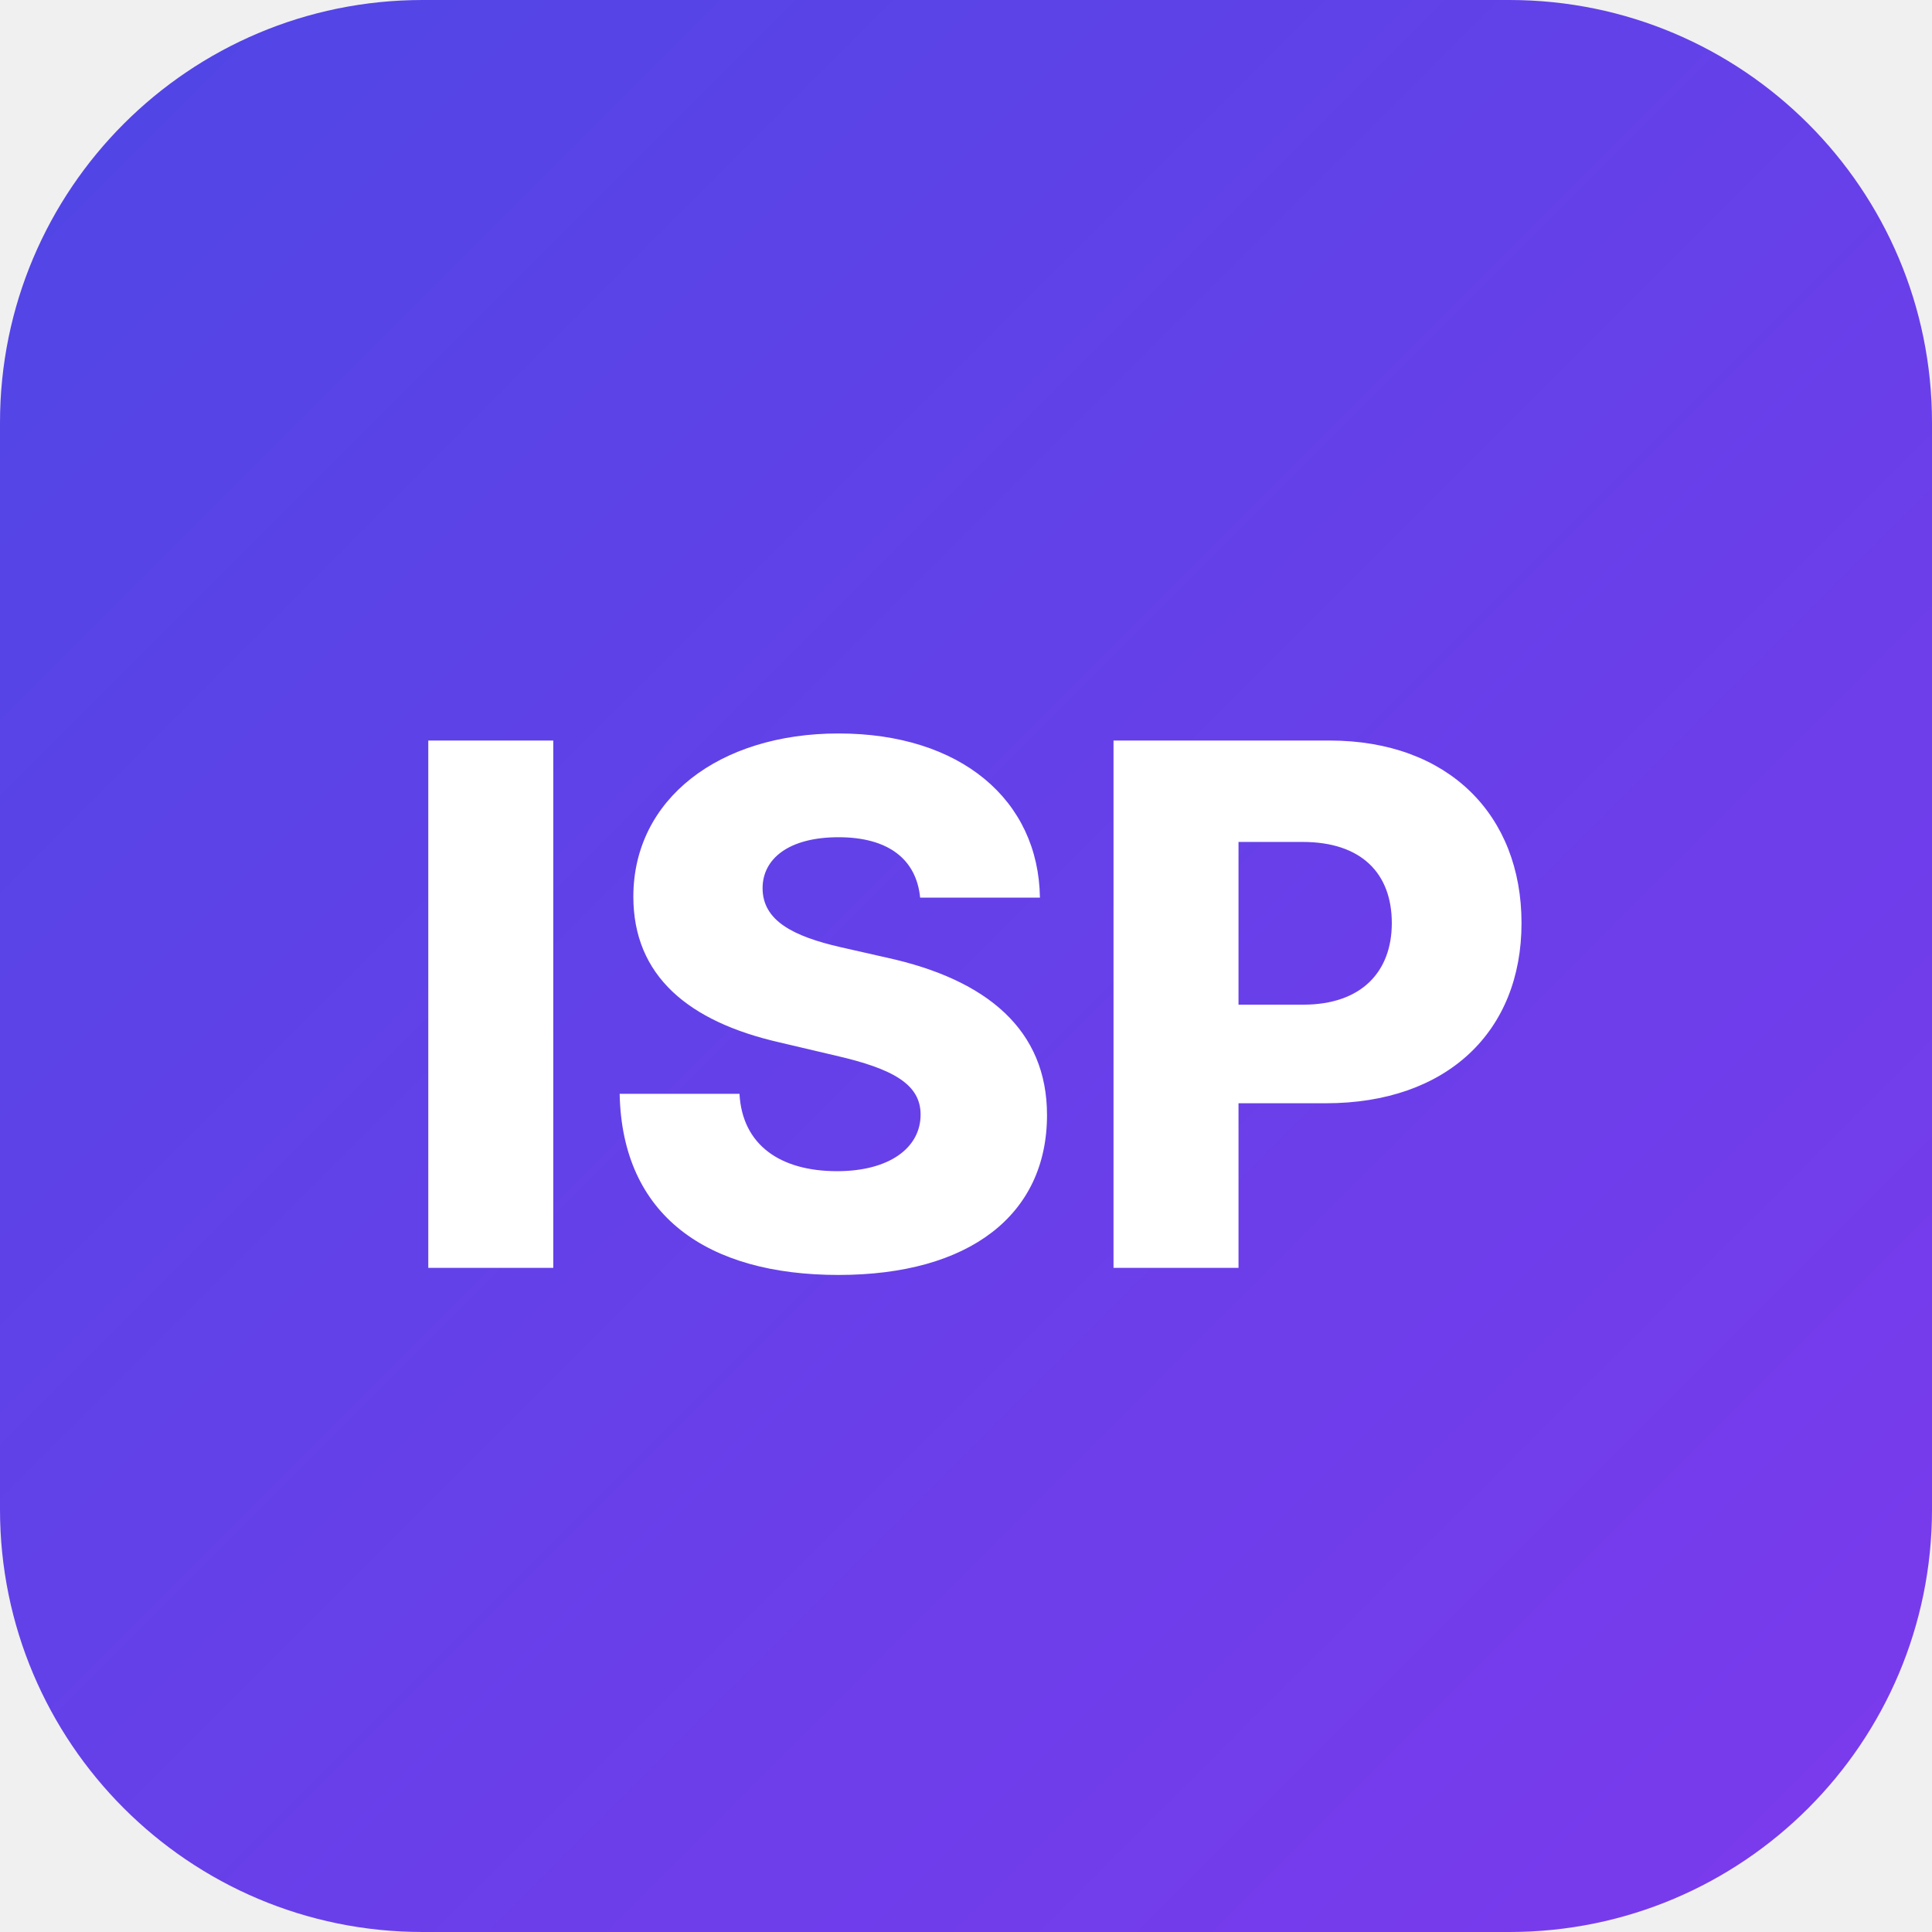
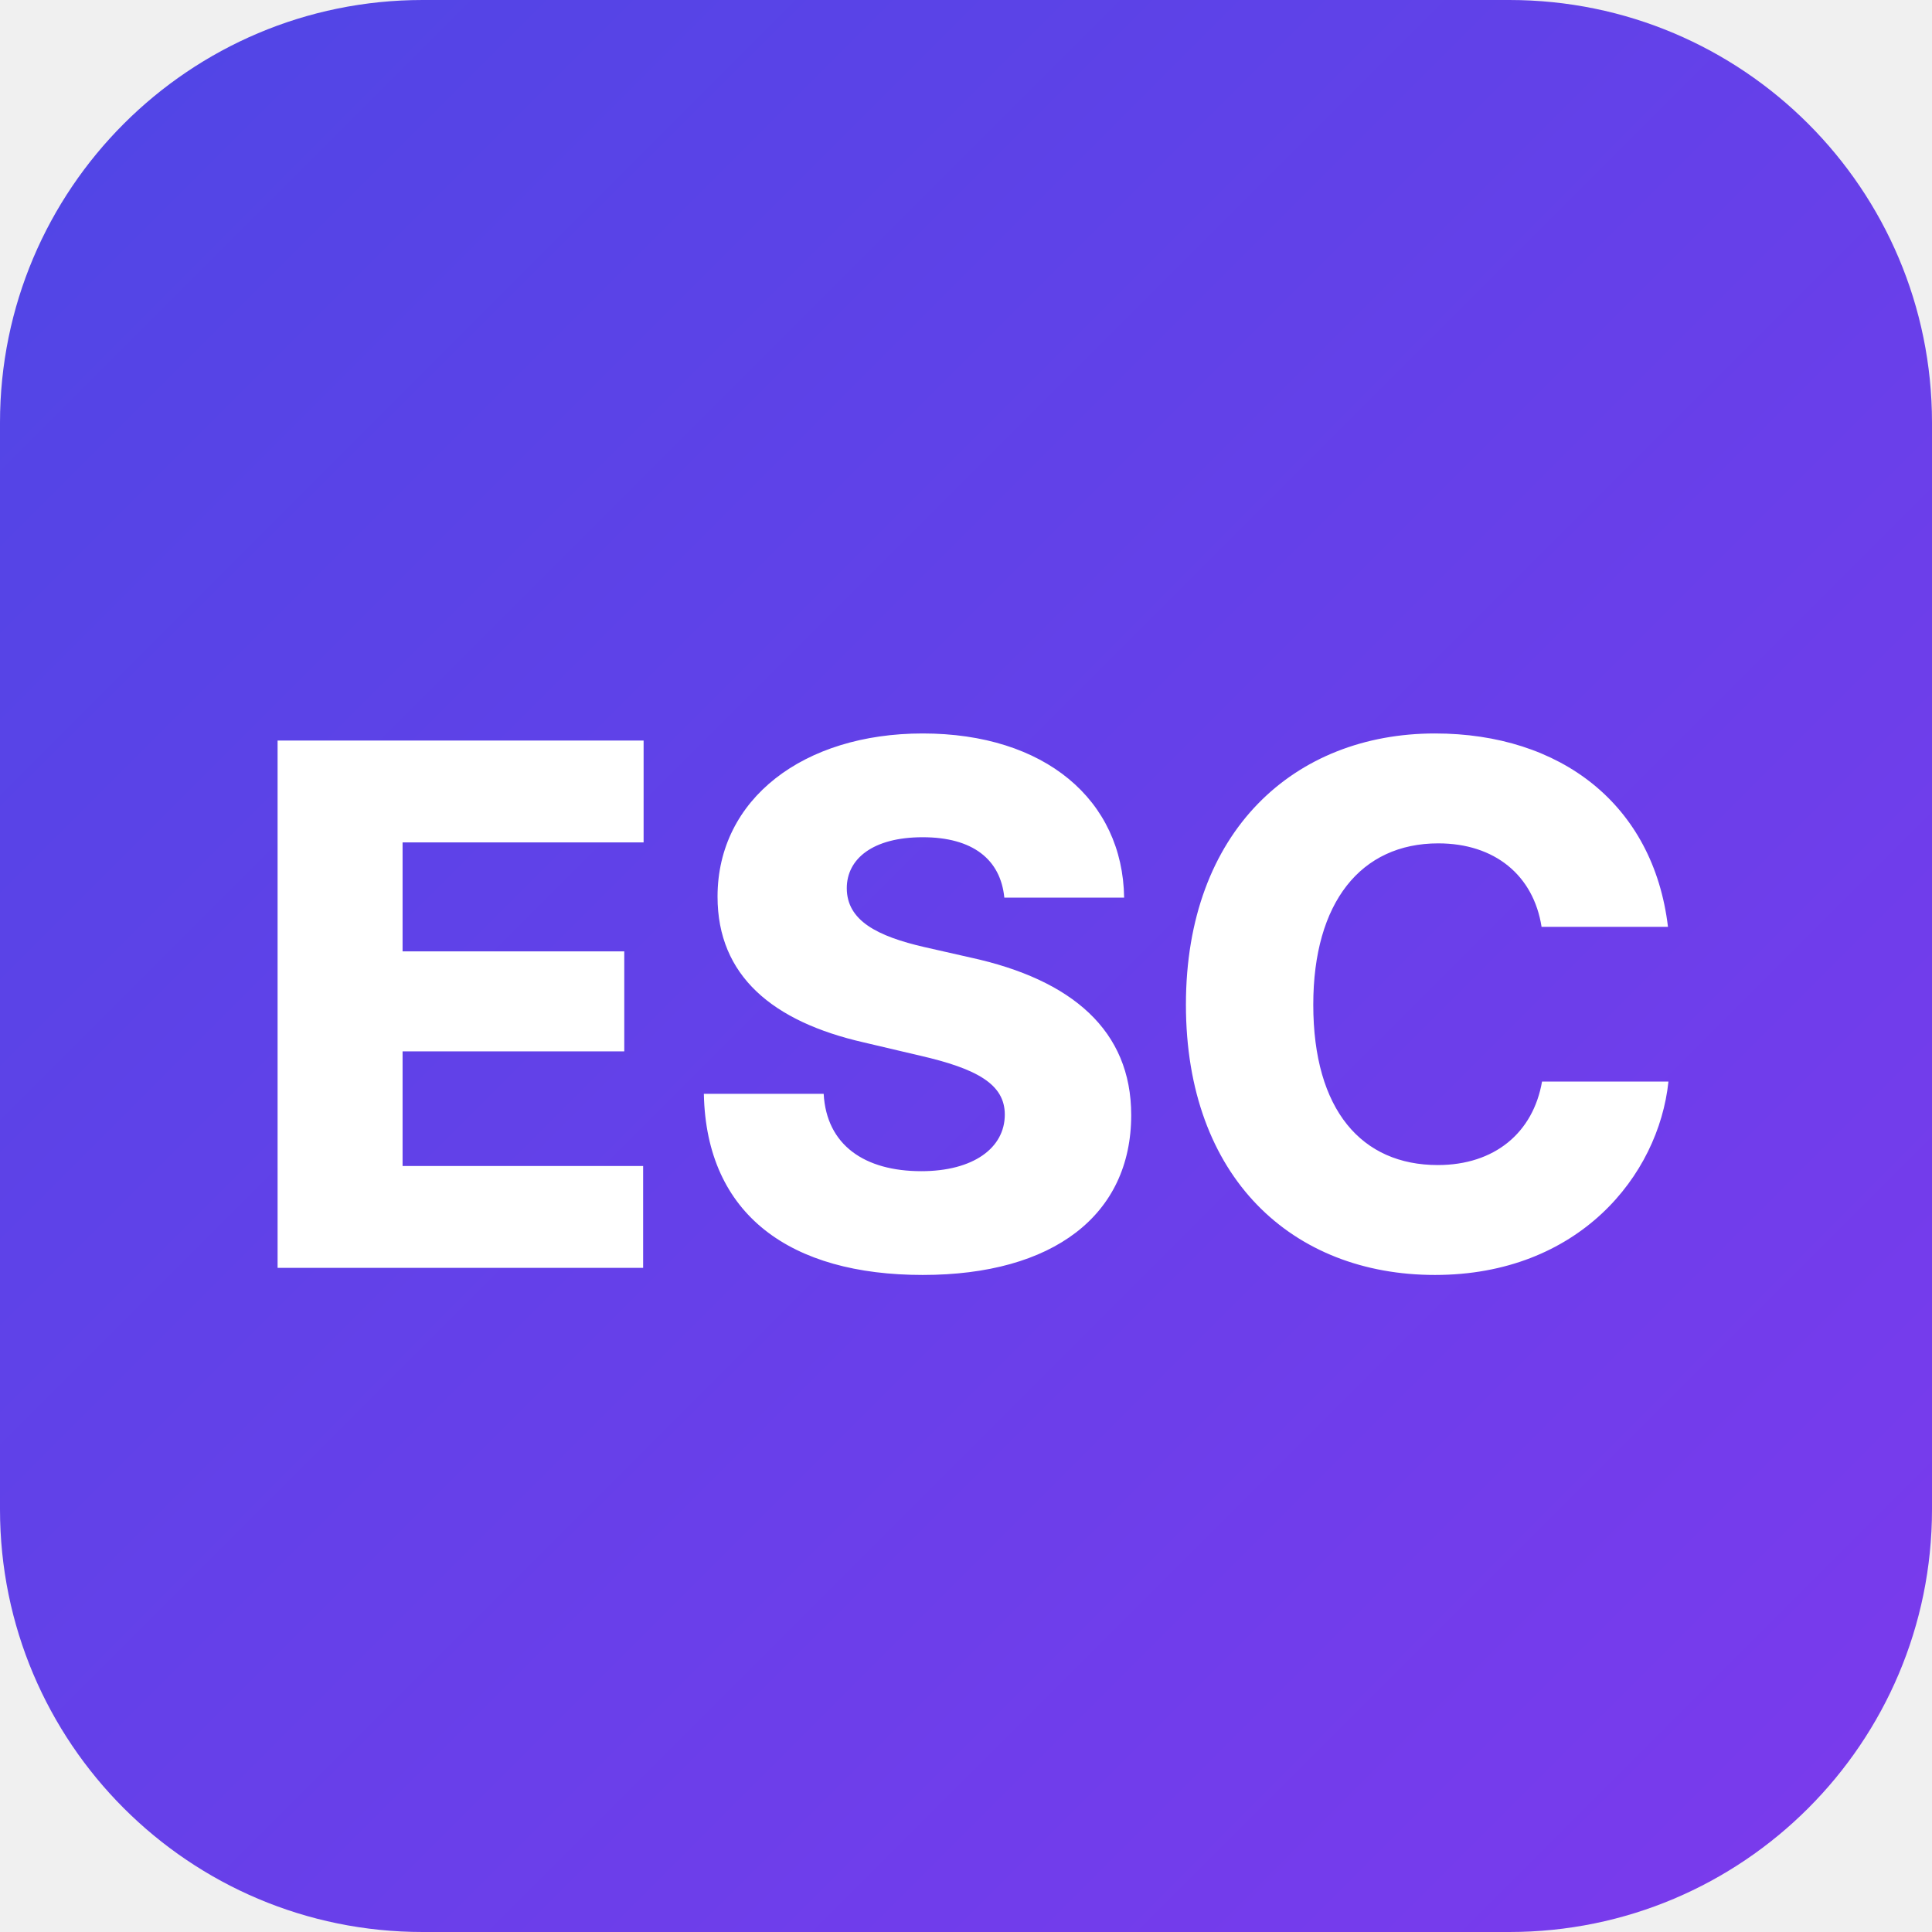
<svg xmlns="http://www.w3.org/2000/svg" viewBox="0 0 64 64">
  <defs>
    <linearGradient id="g" x1="0" y1="0" x2="1" y2="1">
      <stop offset="0" stop-color="#4f46e5" />
      <stop offset="1" stop-color="#7c3aed" />
    </linearGradient>
  </defs>
  <rect width="64" height="64" rx="14" fill="url(#g)" />
-   <text x="32" y="42" font-family="Inter,Arial,sans-serif" font-size="24" font-weight="800" fill="#fff" text-anchor="middle">ISP</text>
+   <text x="32" y="42" font-family="Inter,Arial,sans-serif" font-size="24" font-weight="800" fill="#fff" text-anchor="middle">ESC</text>
</svg>
